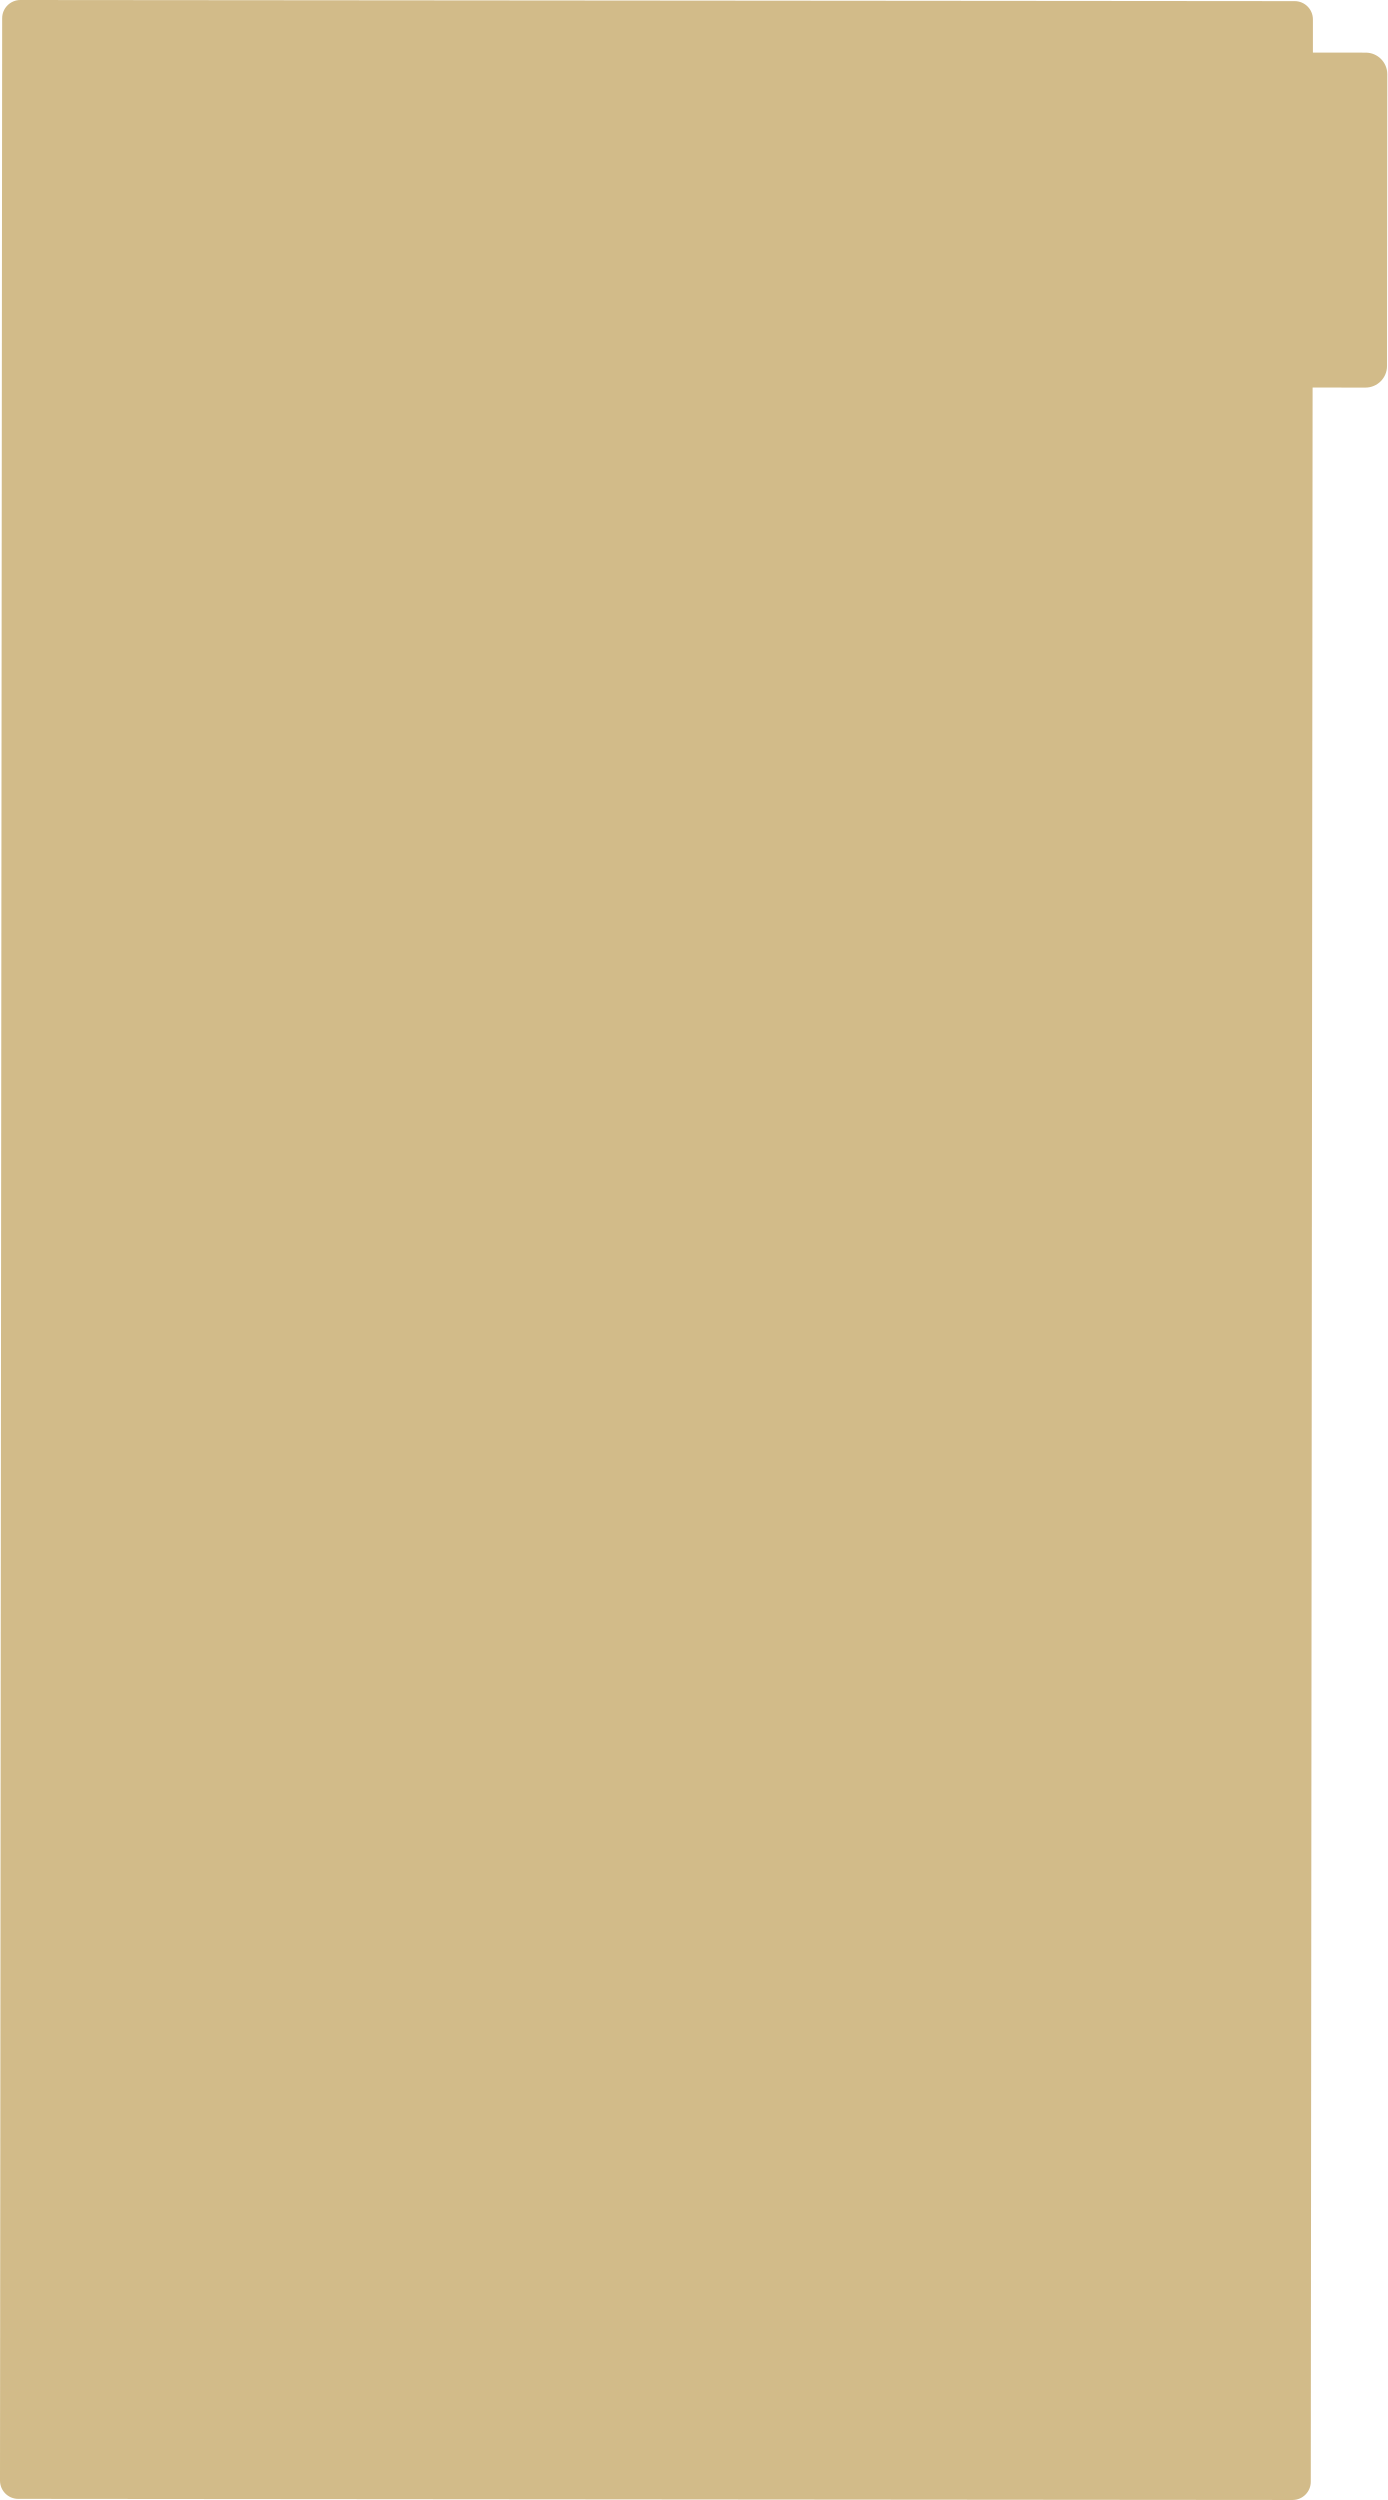
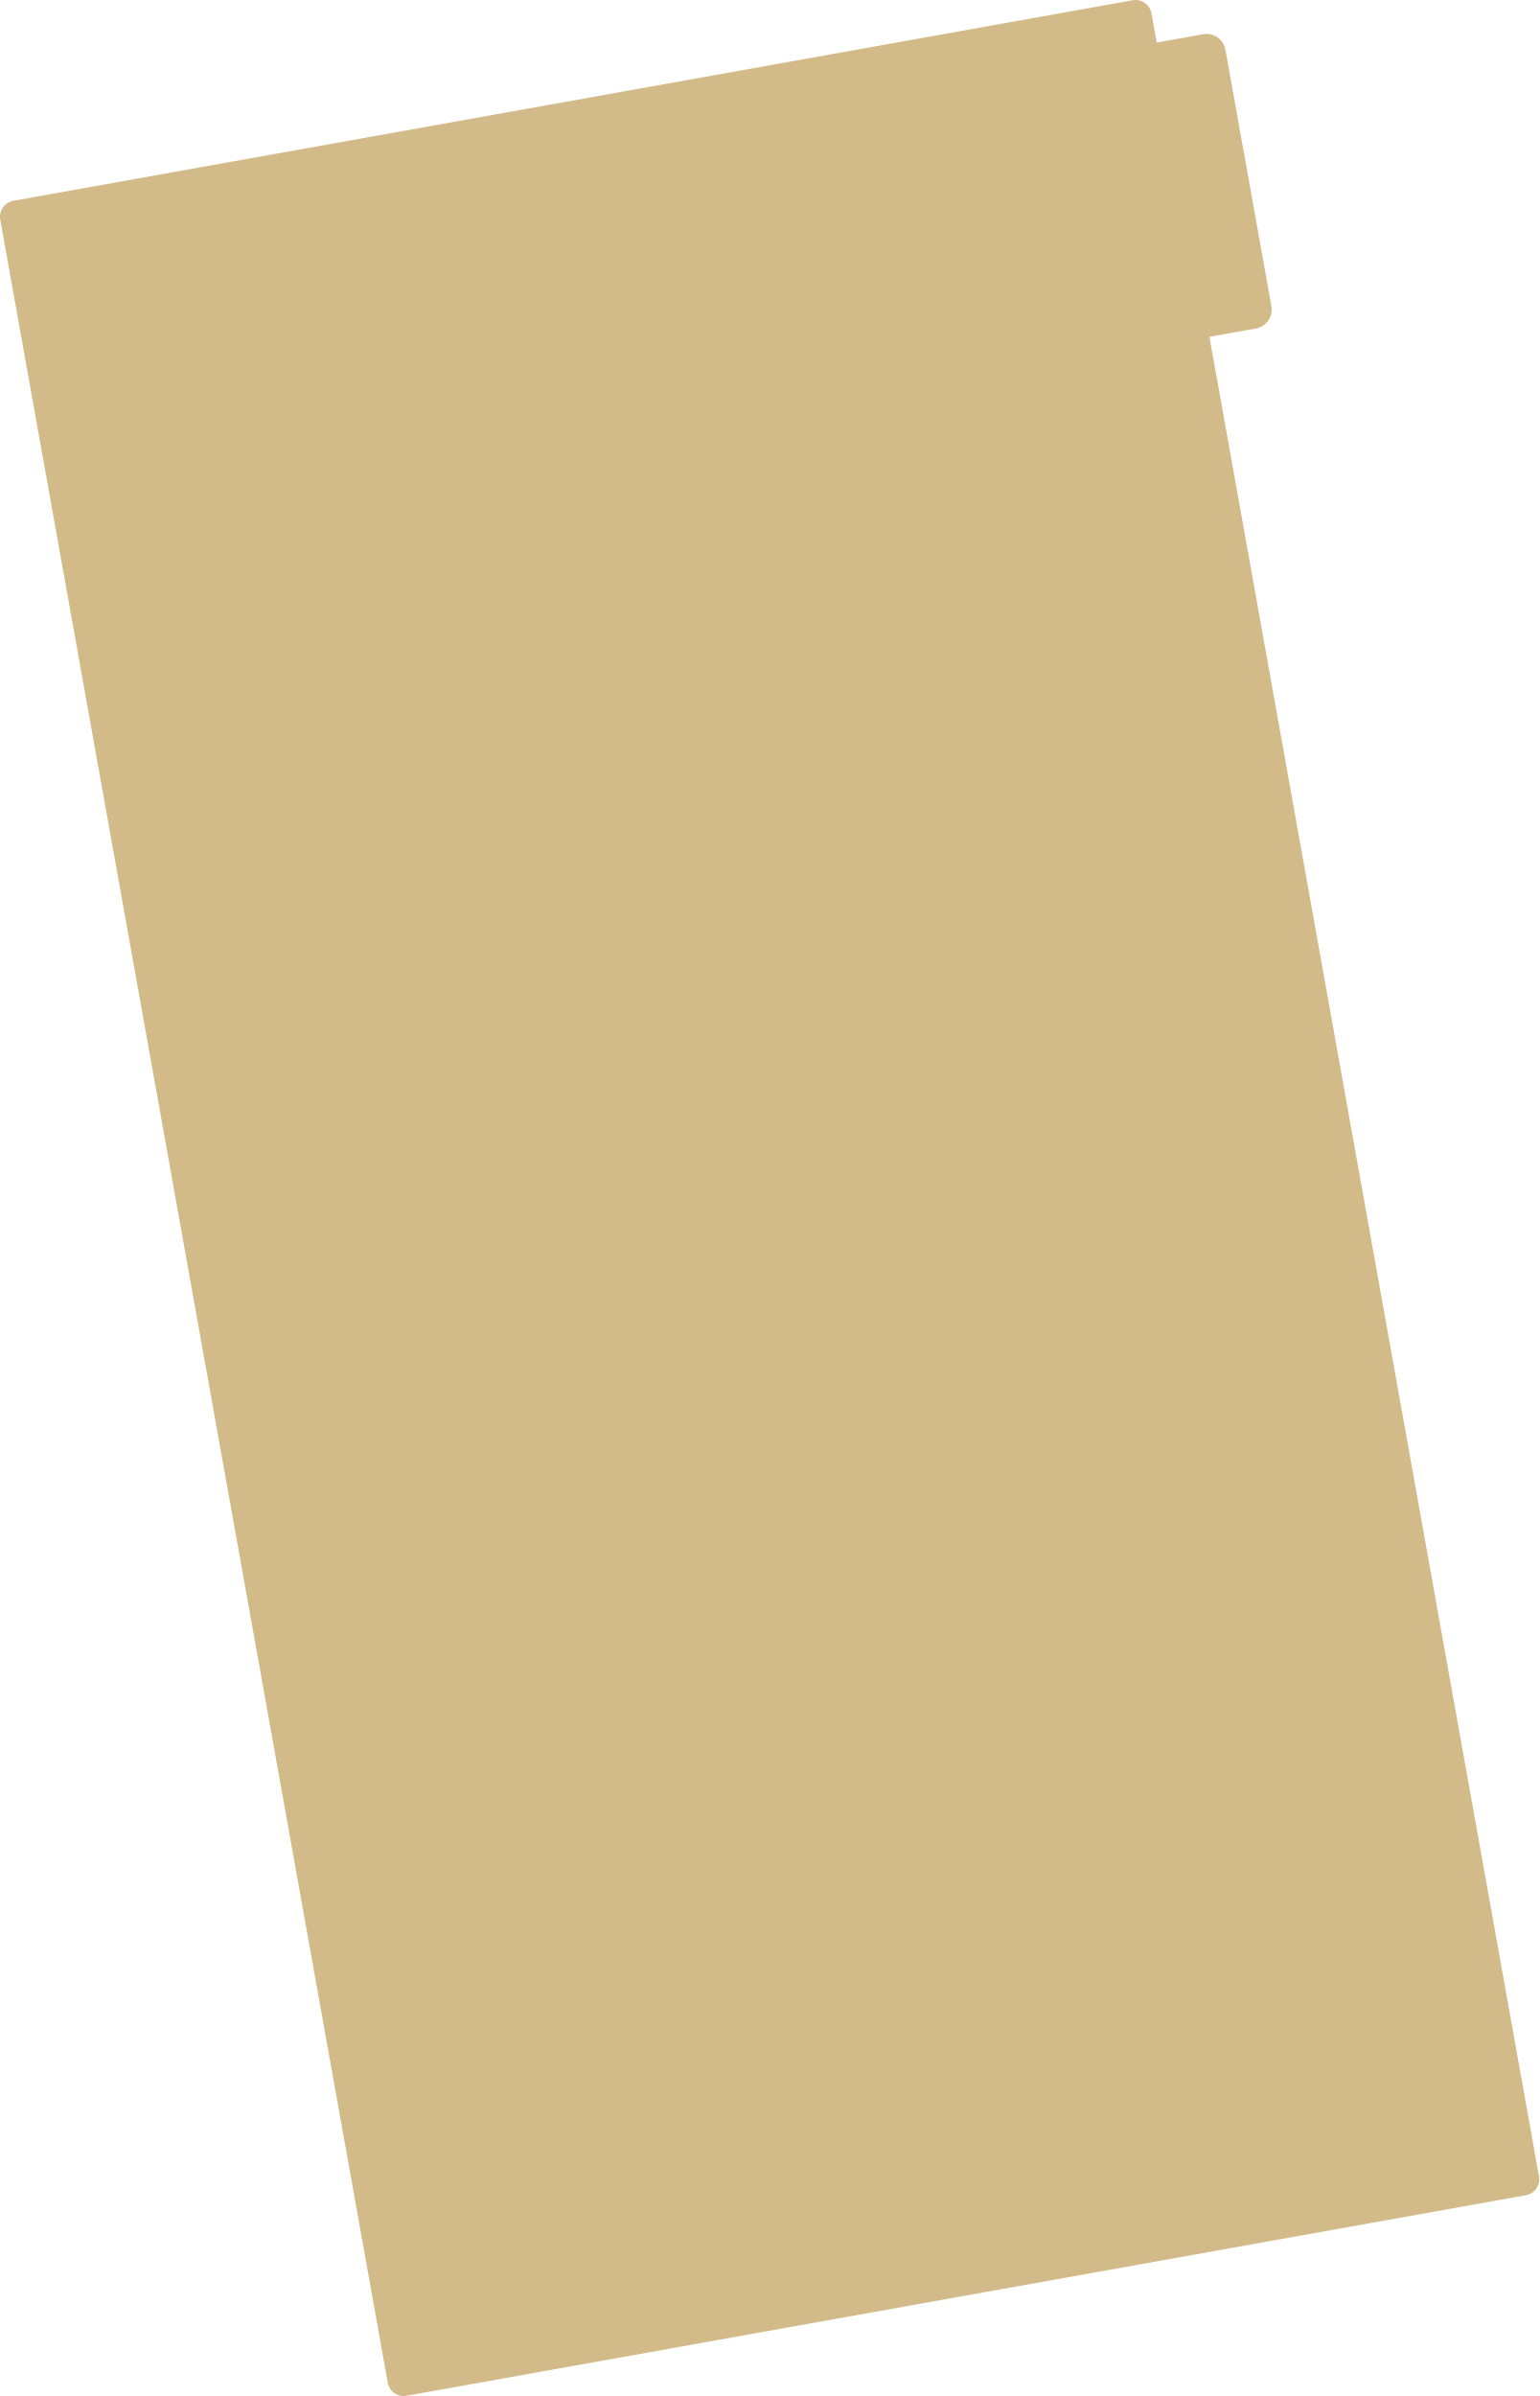
- <svg xmlns="http://www.w3.org/2000/svg" viewBox="0 0 1673.07 3014.99">
-   <path d="M1647.1,63.48l-63.74-.06,0-40.06a22,22,0,0,0-22-22L24.61,0a22,22,0,0,0-22,22L0,2991.63a22,22,0,0,0,22,22l1536.8,1.34a22,22,0,0,0,22-22L1583,467.37l63.74.06a26,26,0,0,0,26-26l.31-351.95A26,26,0,0,0,1647.1,63.48Z" fill="#d2bb89" />
+ <svg xmlns="http://www.w3.org/2000/svg" viewBox="0 0 2080.42 3238.1">
+   <path d="M1626.16,46.29l-62.74,11.24-7.1-39.42A22,22,0,0,0,1530.77.35L18.11,271.35A22,22,0,0,0,.35,296.9L524.05,3220a22,22,0,0,0,25.55,17.75l1512.72-271a22,22,0,0,0,17.75-25.55l-445.42-2486,62.75-11.24a26,26,0,0,0,21-30.19L1656.31,67.28A26,26,0,0,0,1626.16,46.29Z" fill="#d2bb89" />
</svg>
